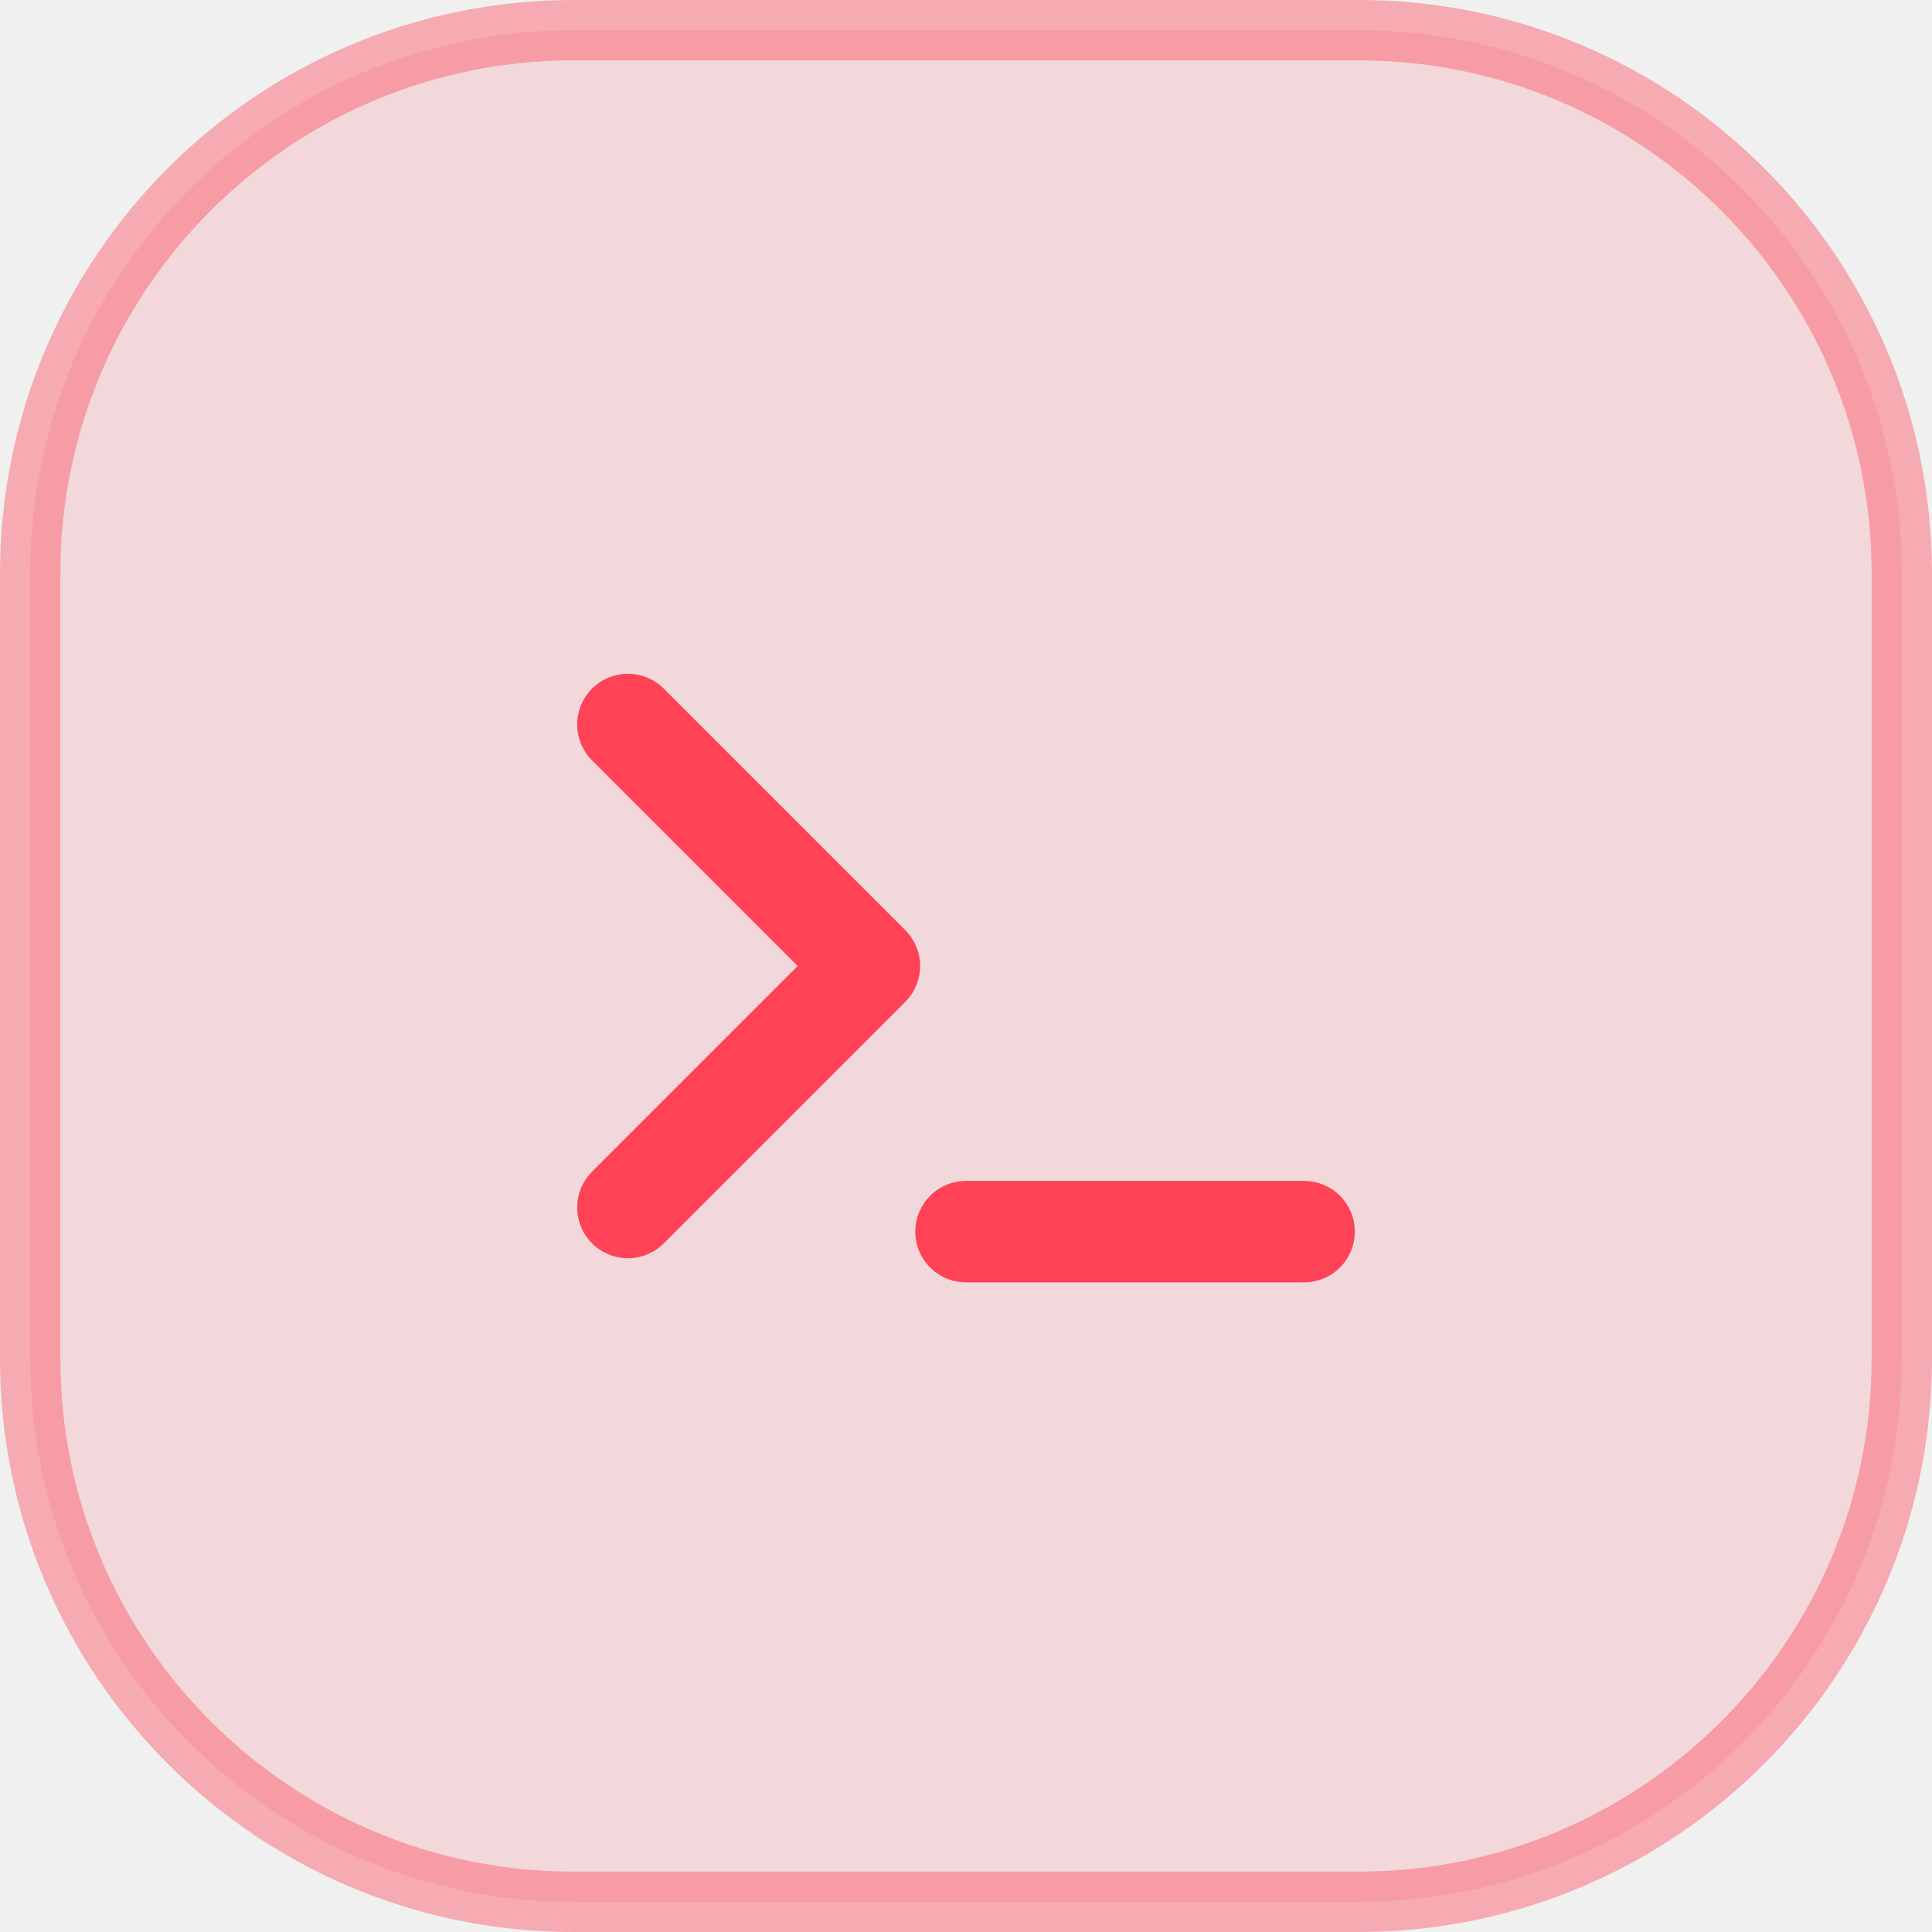
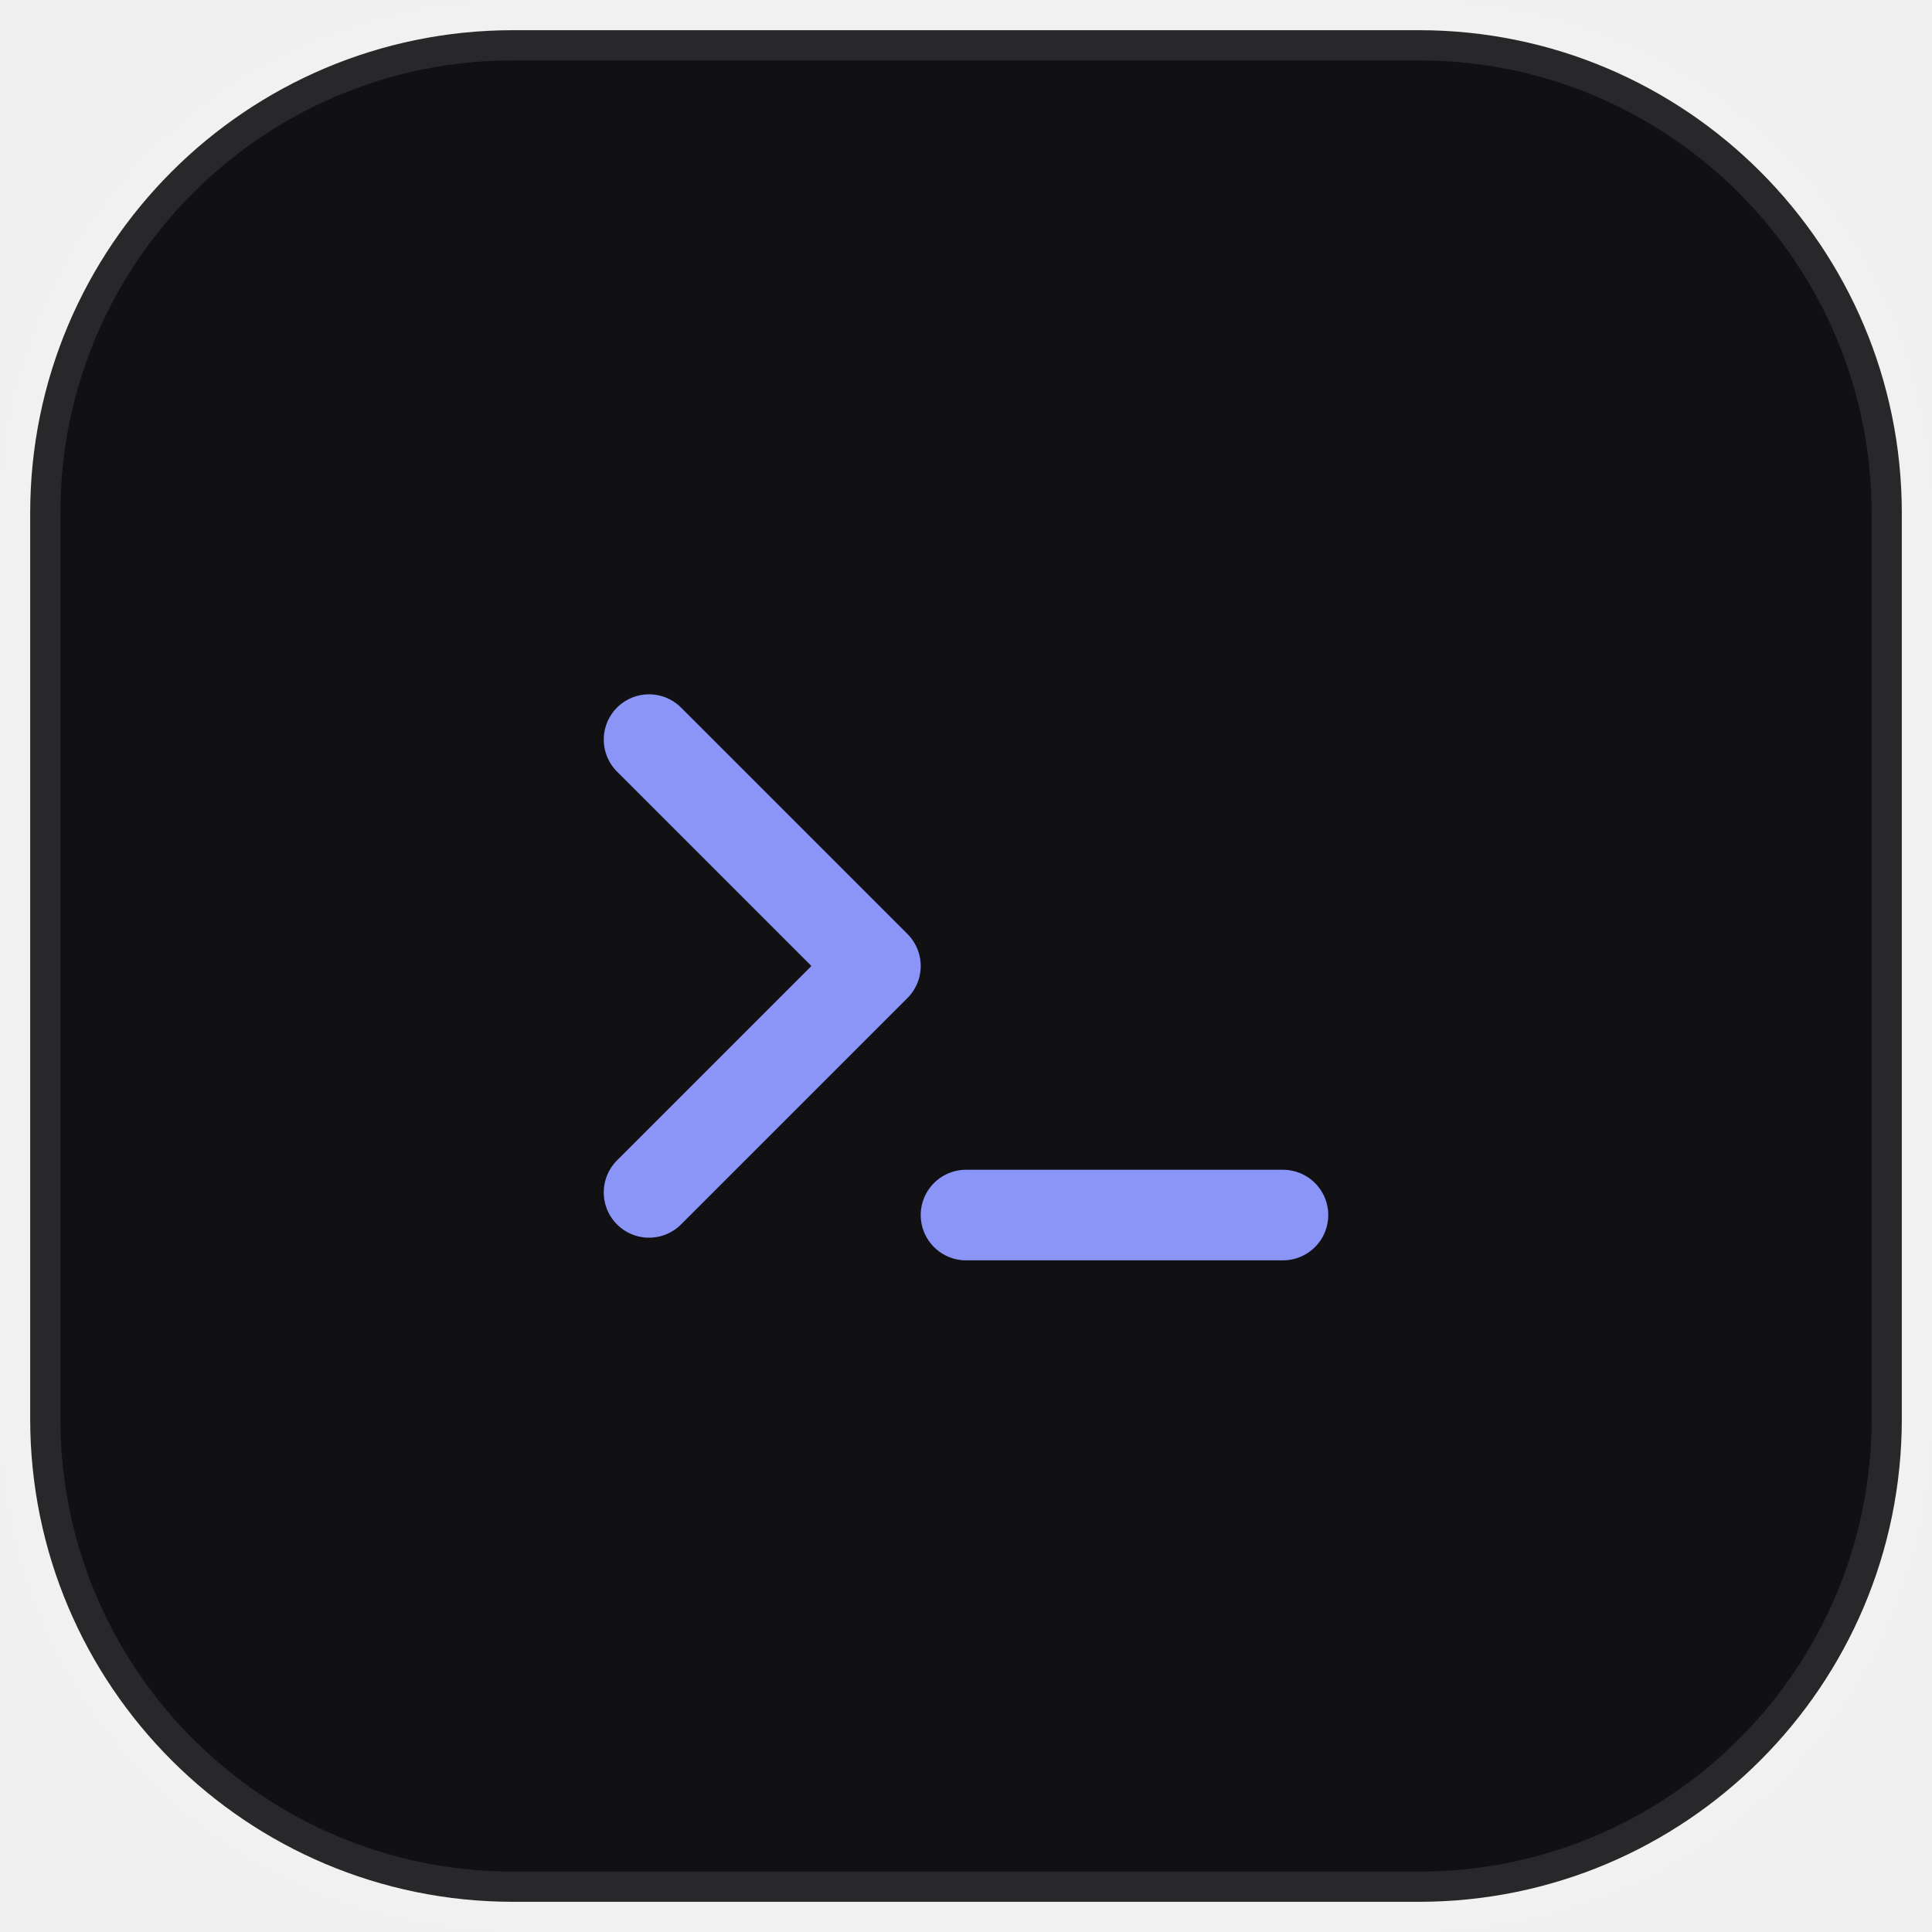
<svg xmlns="http://www.w3.org/2000/svg" width="32" height="32" viewBox="0 0 32 32" aria-hidden="true">
-   <rect x=".5" y=".5" width="31" height="31" rx="9" fill="#ff4256" fill-opacity=".14" stroke="#ff4256" stroke-opacity=".4" />
-   <g transform="translate(6.4 6.4) scale(.8)" fill="none" stroke="#ff4256" stroke-width="2.1" stroke-linecap="round" stroke-linejoin="round">
+   <rect x=".5" y=".5" width="31" height="31" rx="8" fill="#111113" stroke="#fff" stroke-opacity=".1" />
+   <g transform="translate(7 7) scale(.75)" fill="none" stroke="#8b95f7" stroke-width="2" stroke-linecap="round" stroke-linejoin="round">
    <path d="M5 7L10 12L5 17M12 17.5L19 17.5" />
  </g>
</svg>
